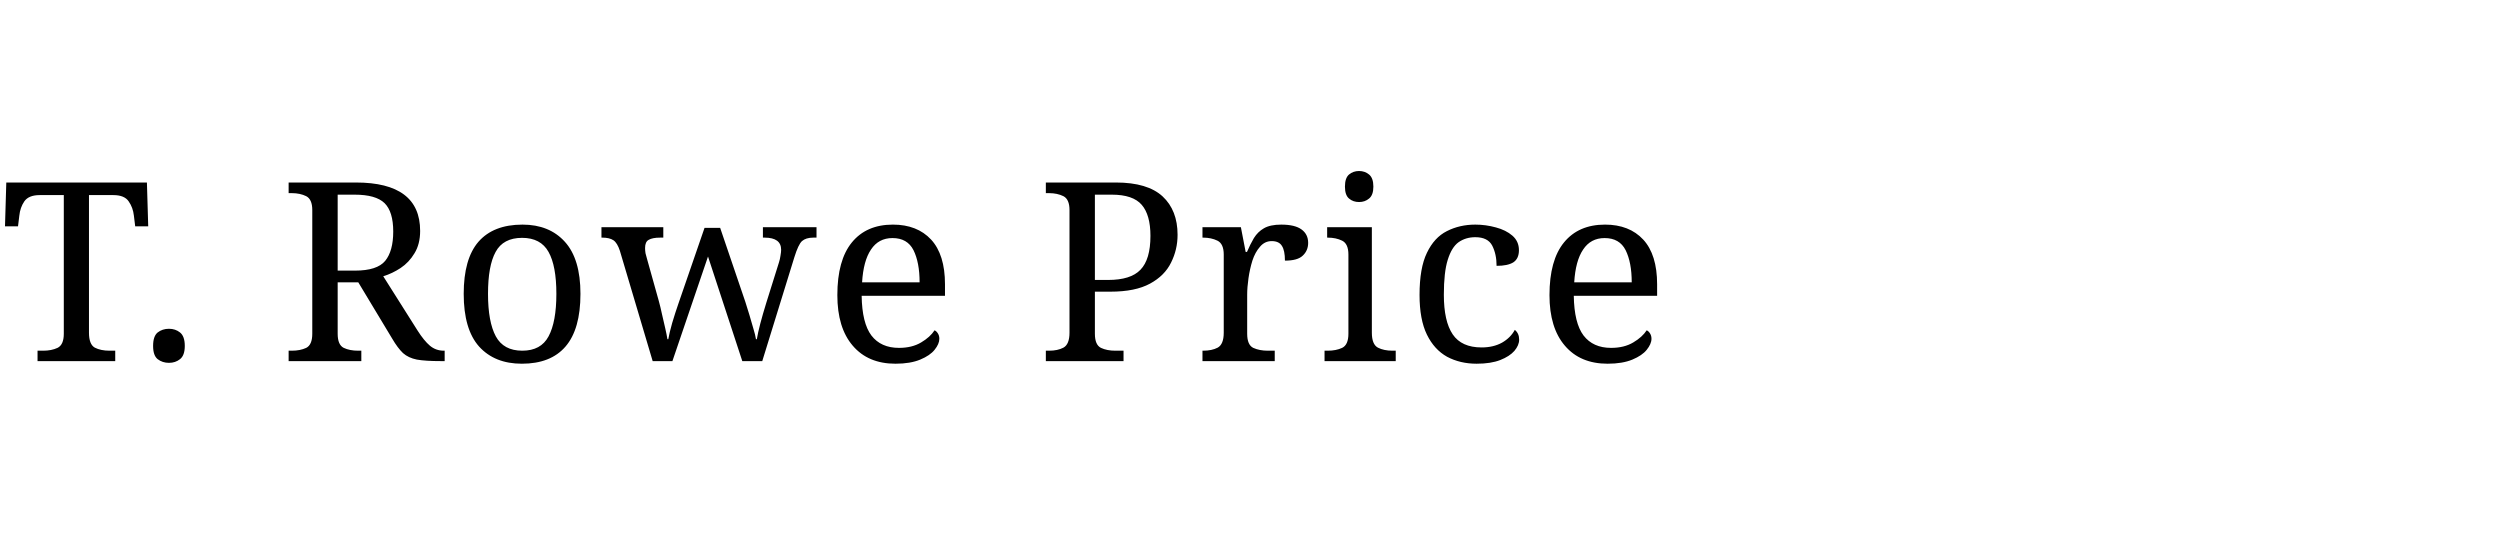
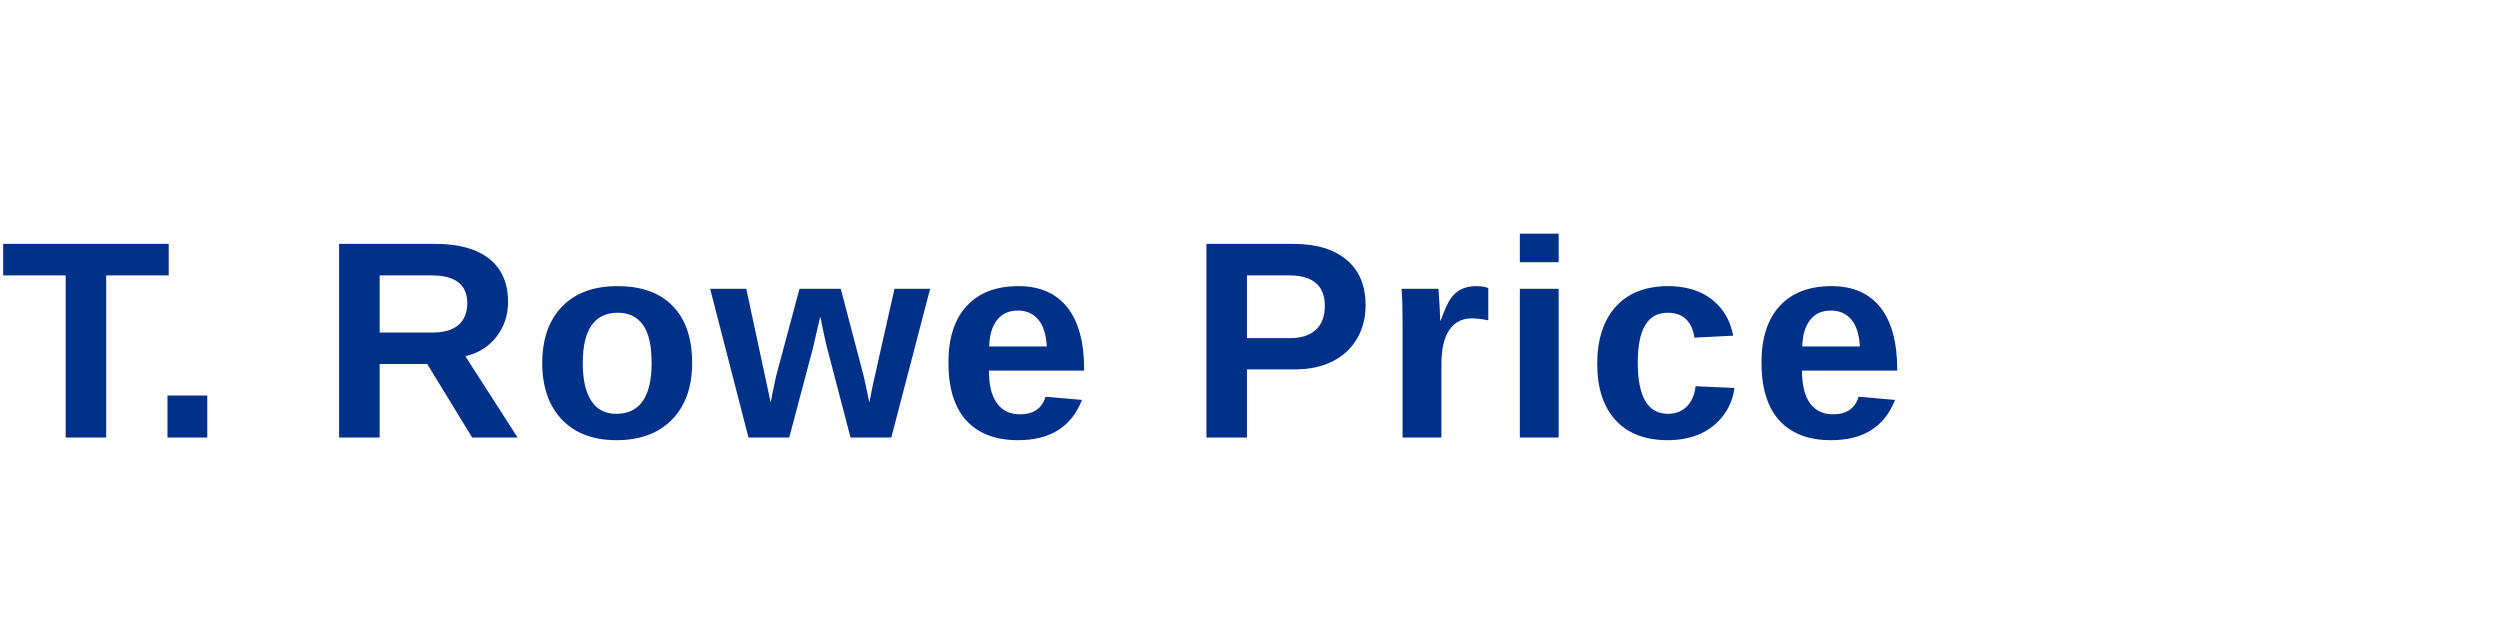
- <svg xmlns="http://www.w3.org/2000/svg" viewBox="0 0 180 40" fill="currentColor">
-   <text x="0" y="26" font-family="Georgia, serif" font-size="18" font-weight="400" letter-spacing="0.5">T. Rowe Price</text>
+ <svg xmlns="http://www.w3.org/2000/svg" viewBox="0 0 160 40">
+   <text x="0" y="28" font-family="Arial, sans-serif" font-size="18" font-weight="700" letter-spacing="0.5" fill="#003087">T. Rowe Price</text>
</svg>
